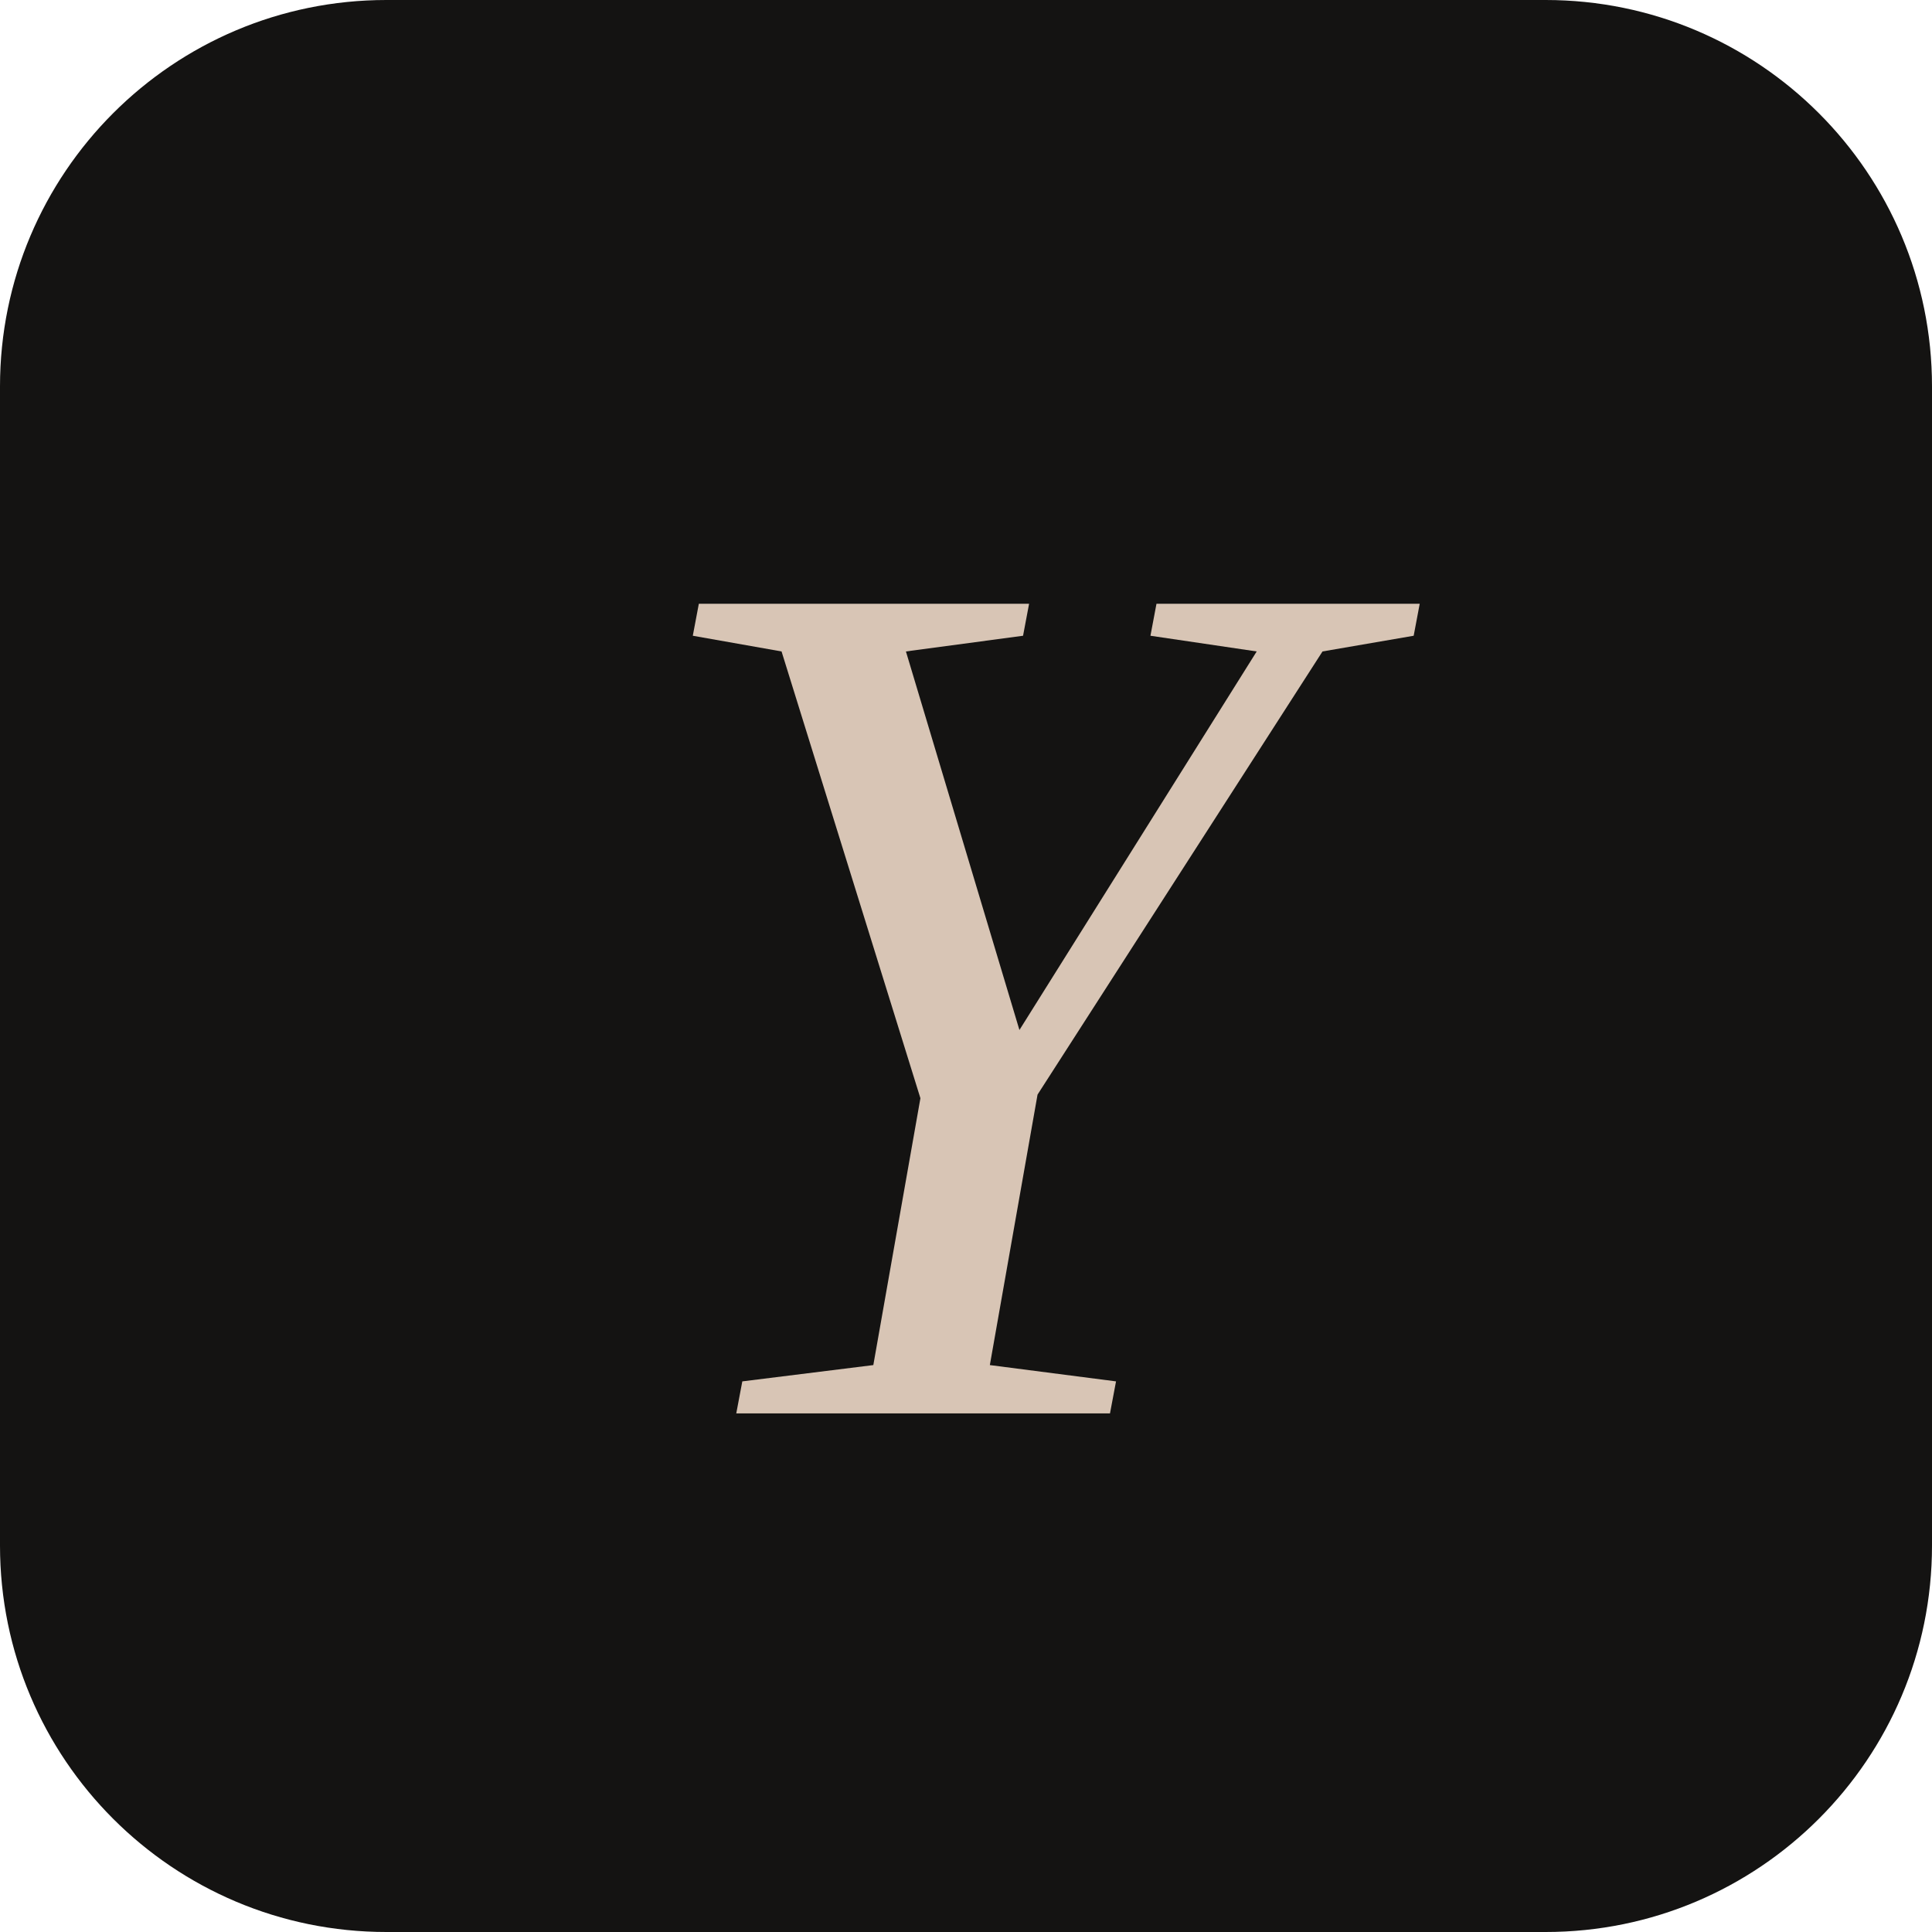
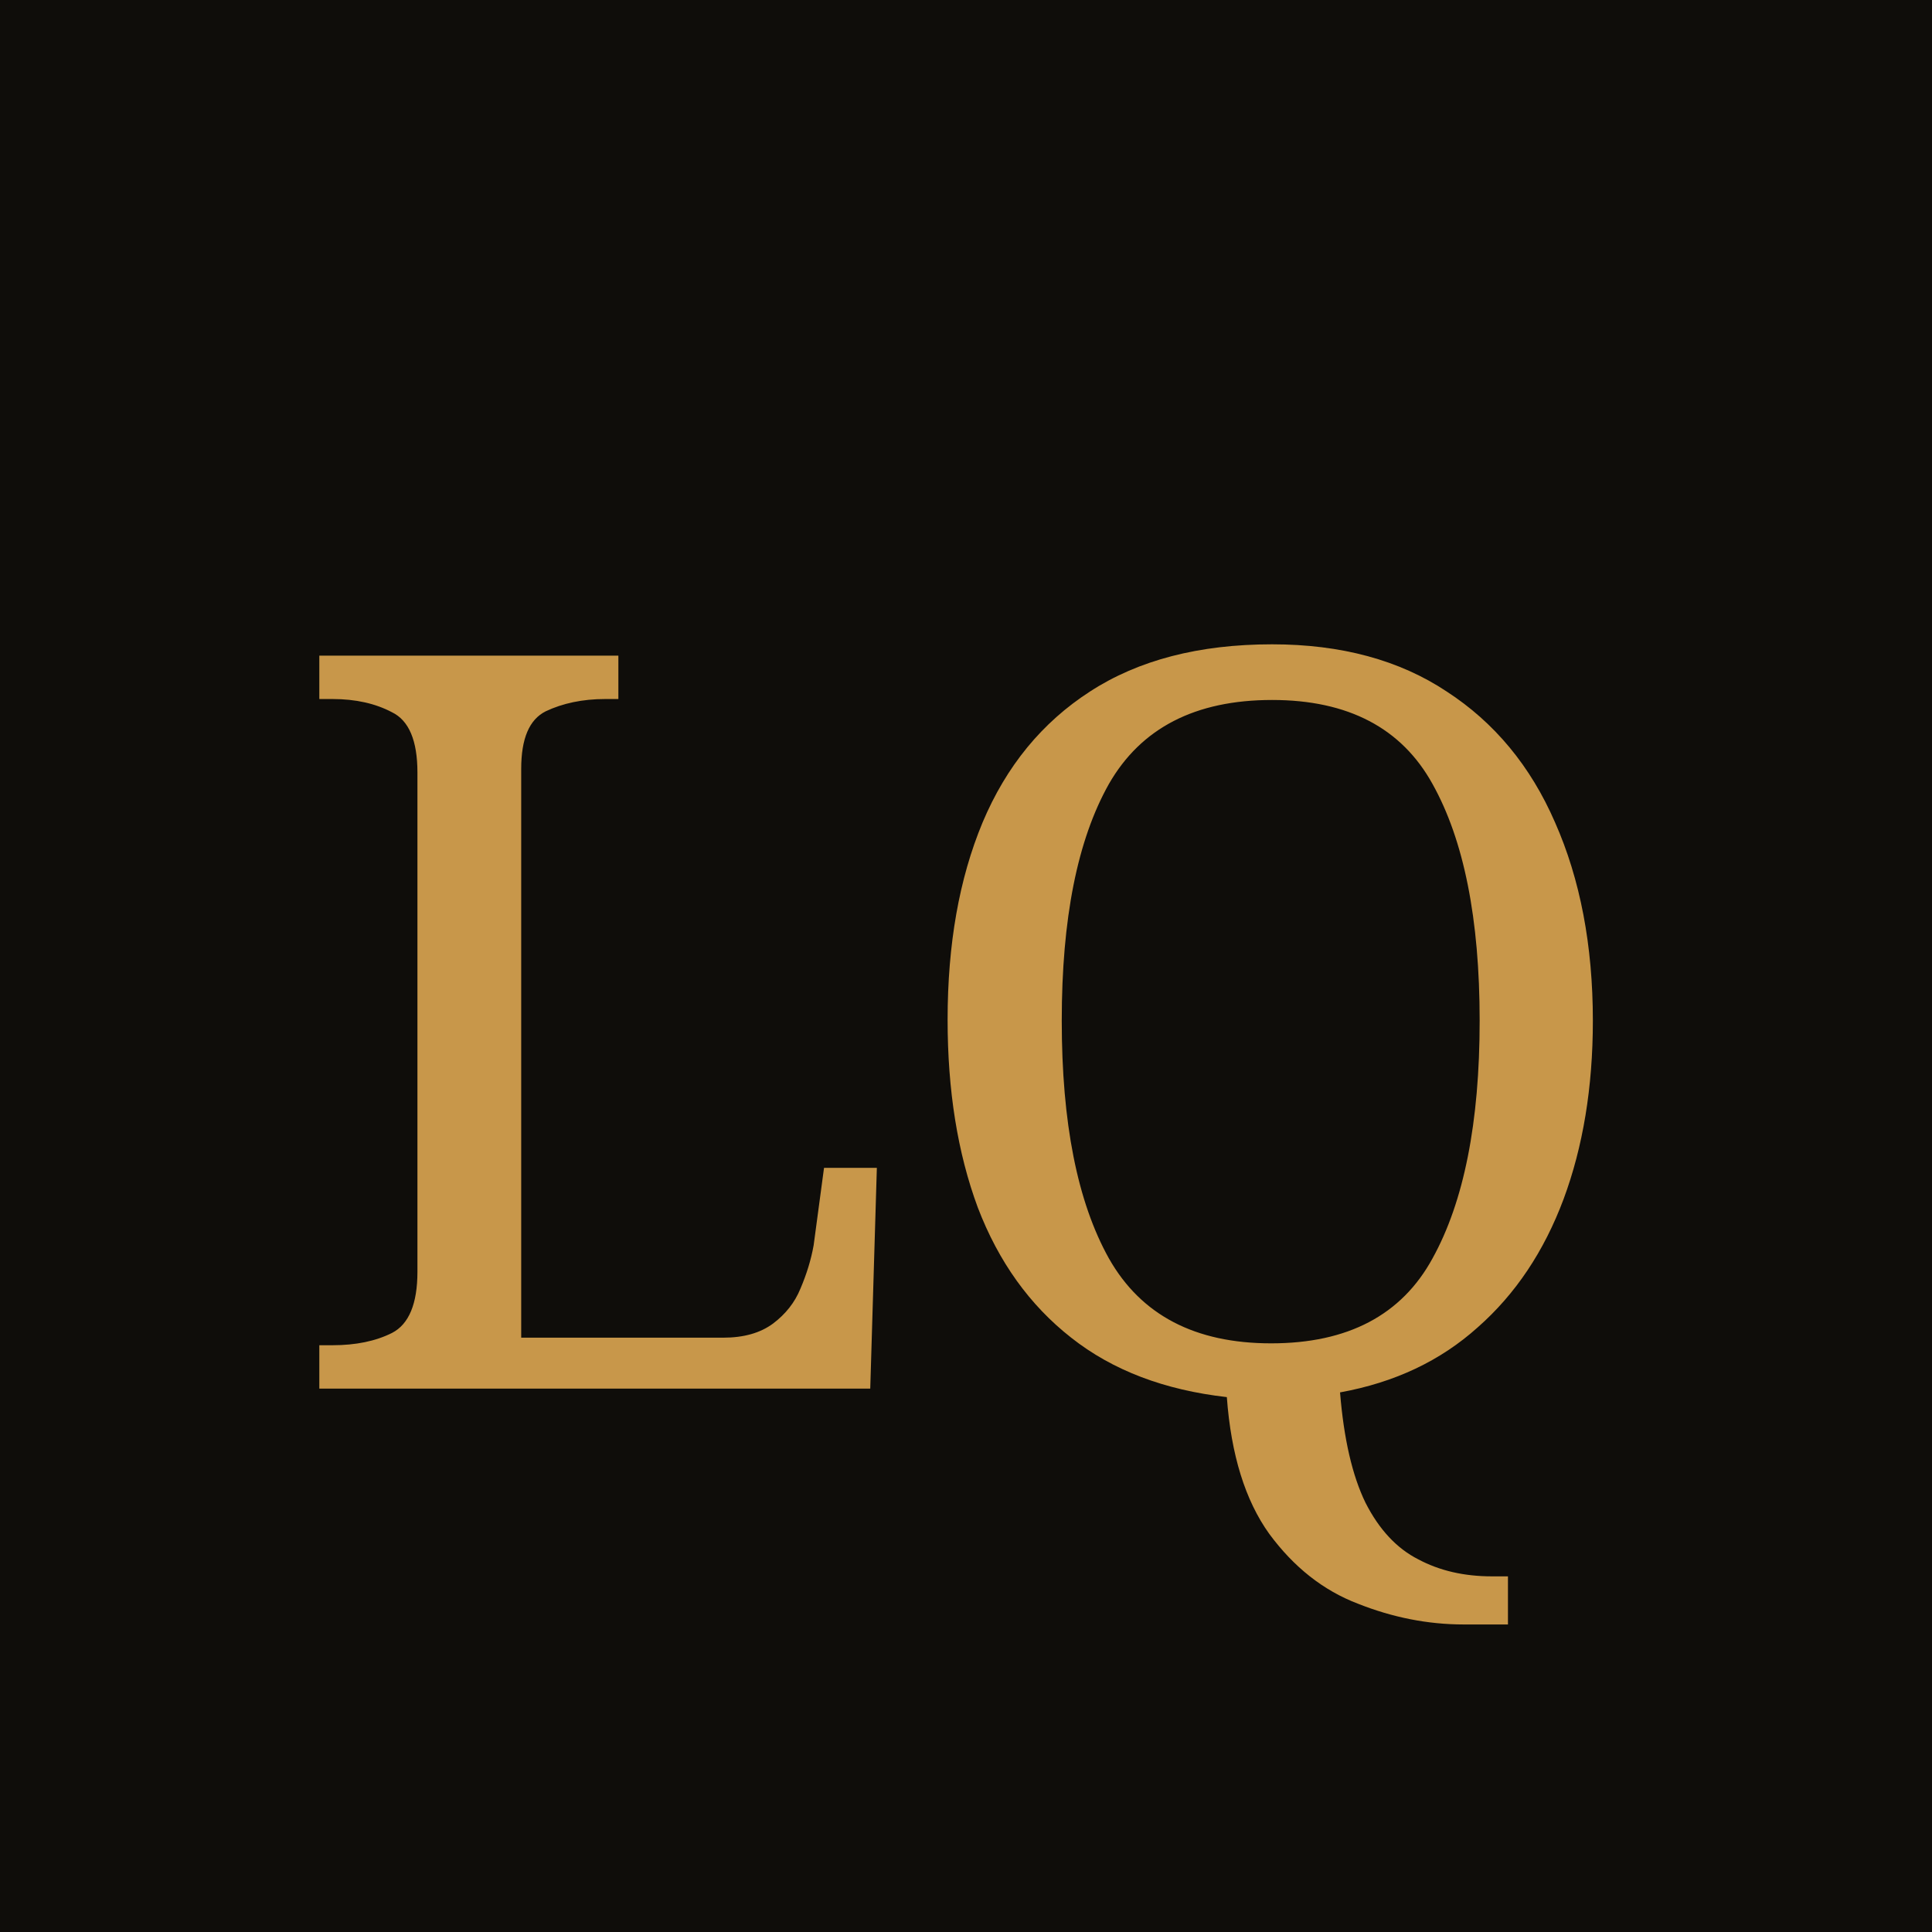
- <svg xmlns="http://www.w3.org/2000/svg" viewBox="0 0 100 100">
-   <rect width="100" height="100" rx="20" fill="#141312" />
-   <text x="50" y="55" font-family="Georgia, 'Times New Roman', serif" font-size="64" font-weight="normal" font-style="italic" fill="#d8c5b5" text-anchor="middle" dominant-baseline="middle">Y</text>
+ <svg xmlns="http://www.w3.org/2000/svg" viewBox="0 0 32 32" width="32" height="32">
+   <rect width="32" height="32" fill="#0f0d0a" />
+   <text x="16" y="23" font-family="'Cormorant Garamond', 'Garamond', 'Georgia', serif" font-size="17" font-weight="300" fill="#c8974a" text-anchor="middle" letter-spacing="-0.5">LQ</text>
</svg>
